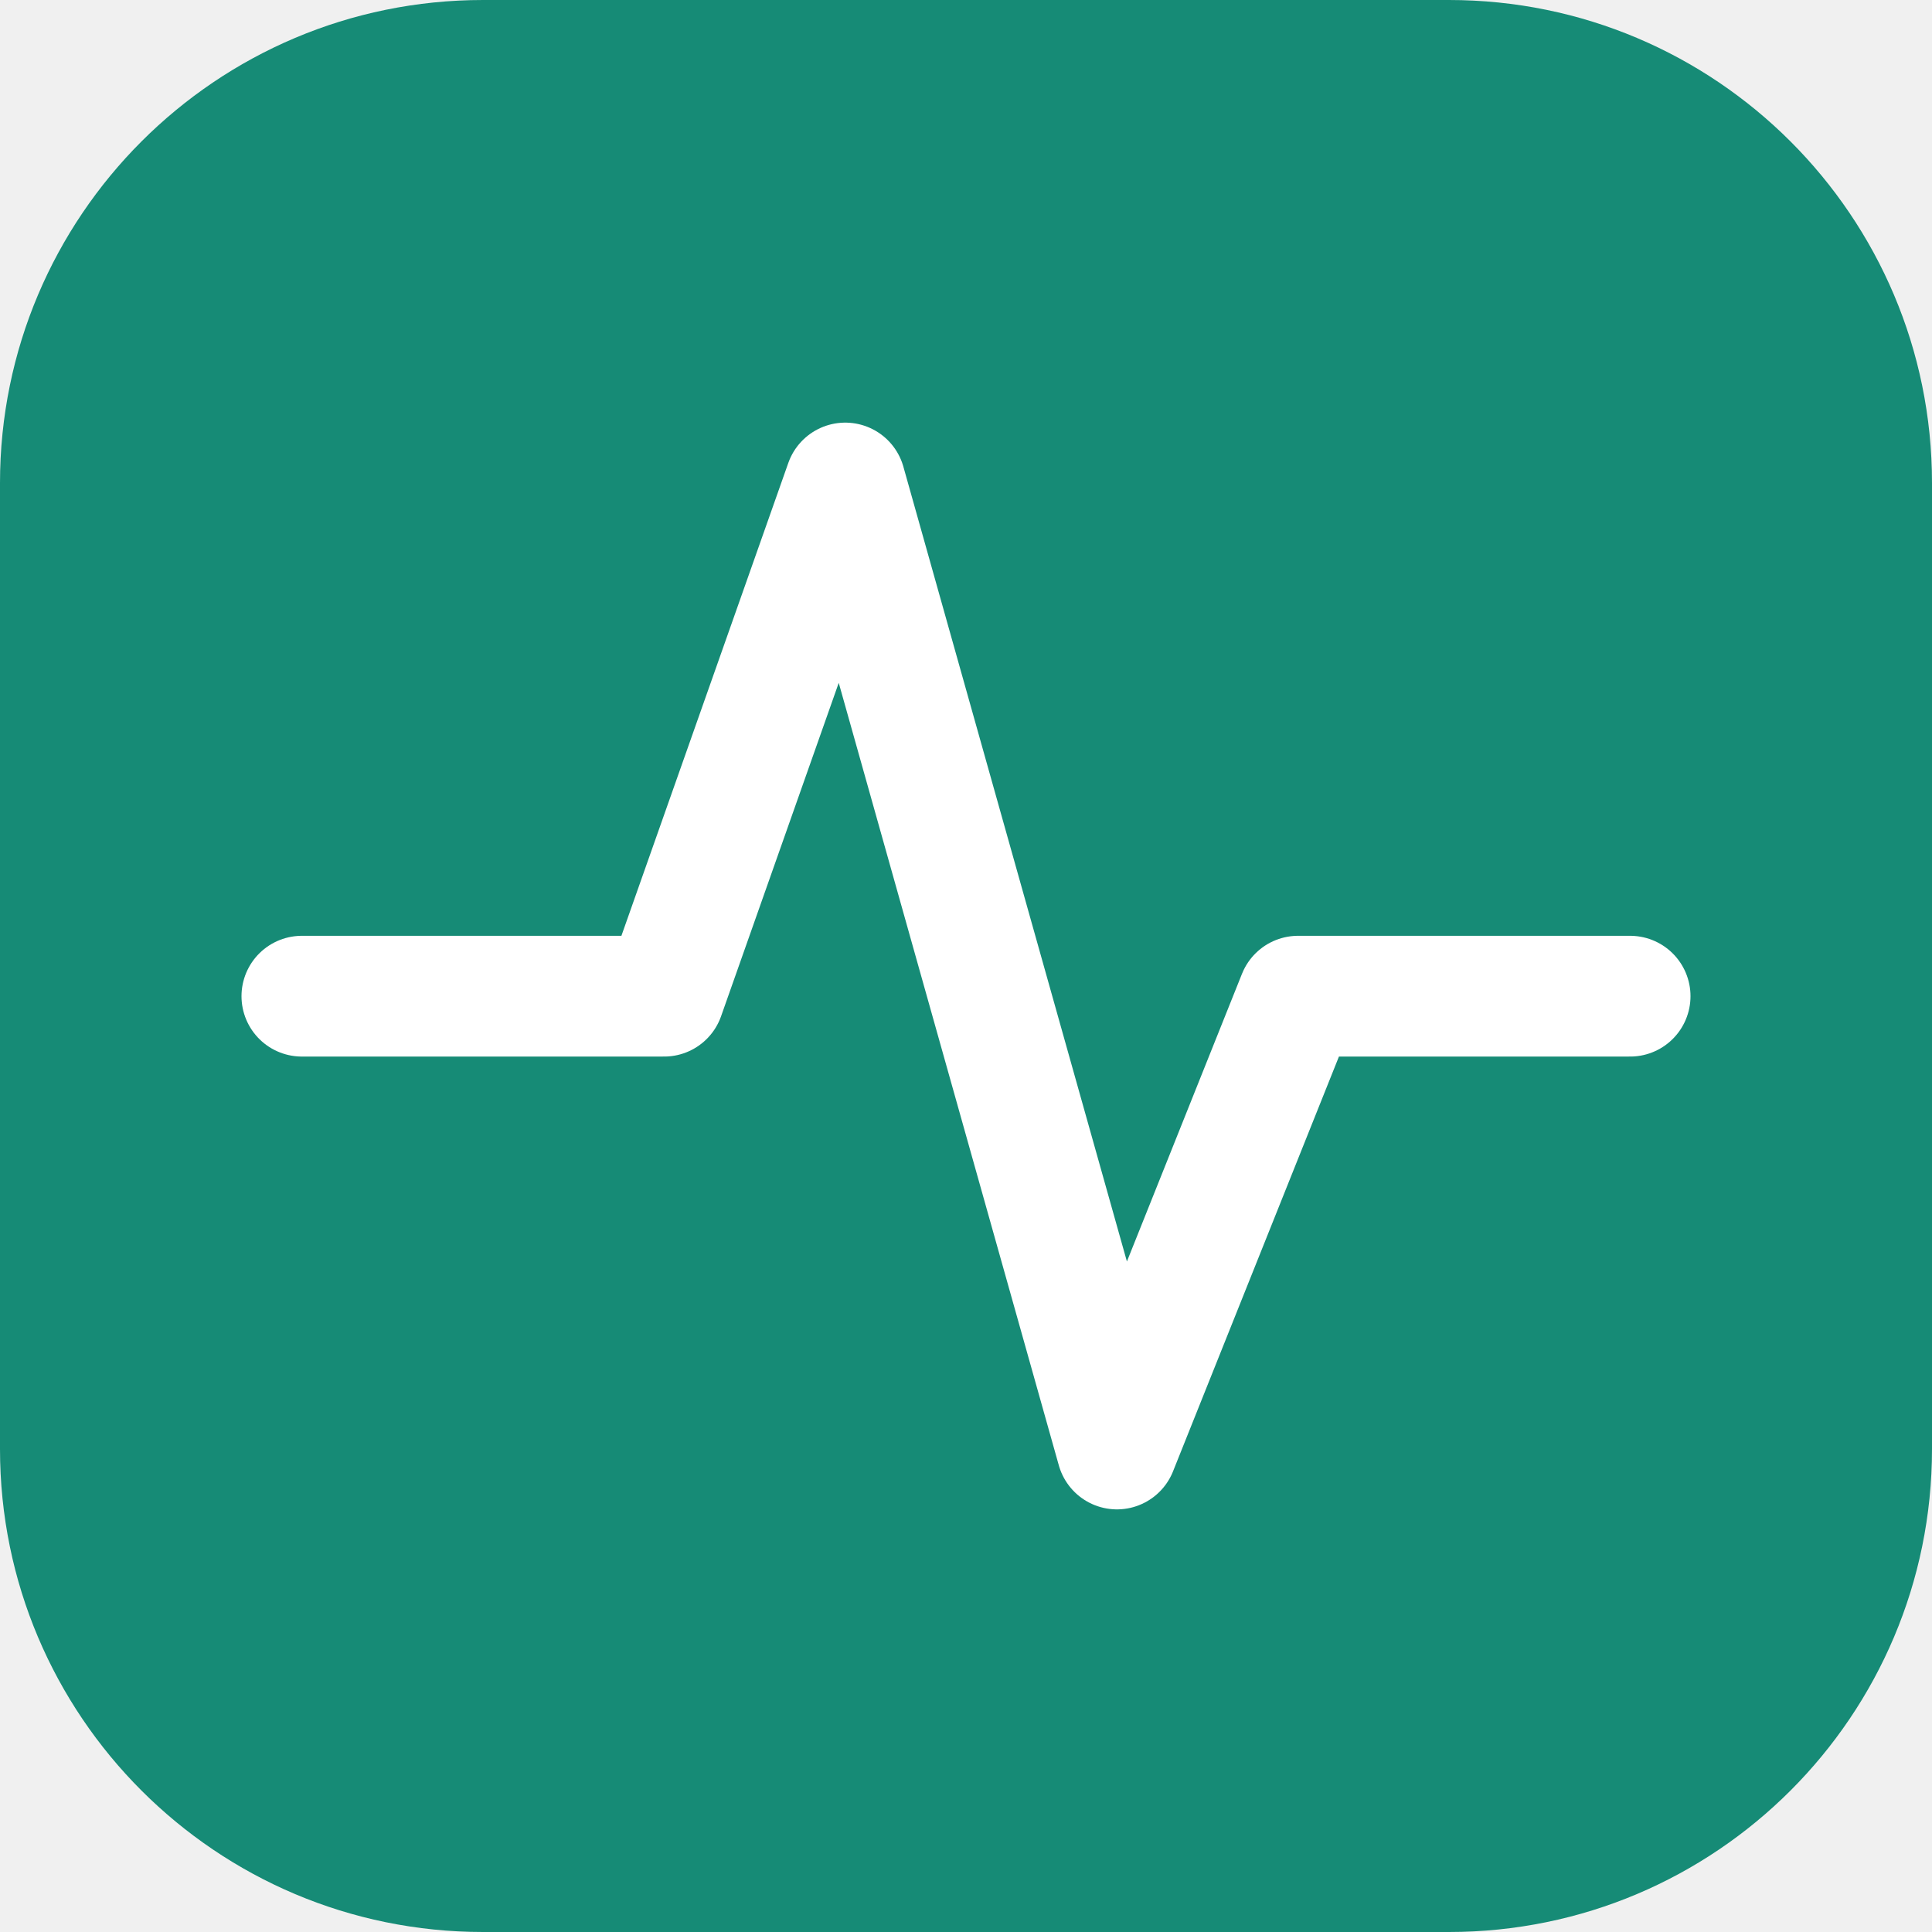
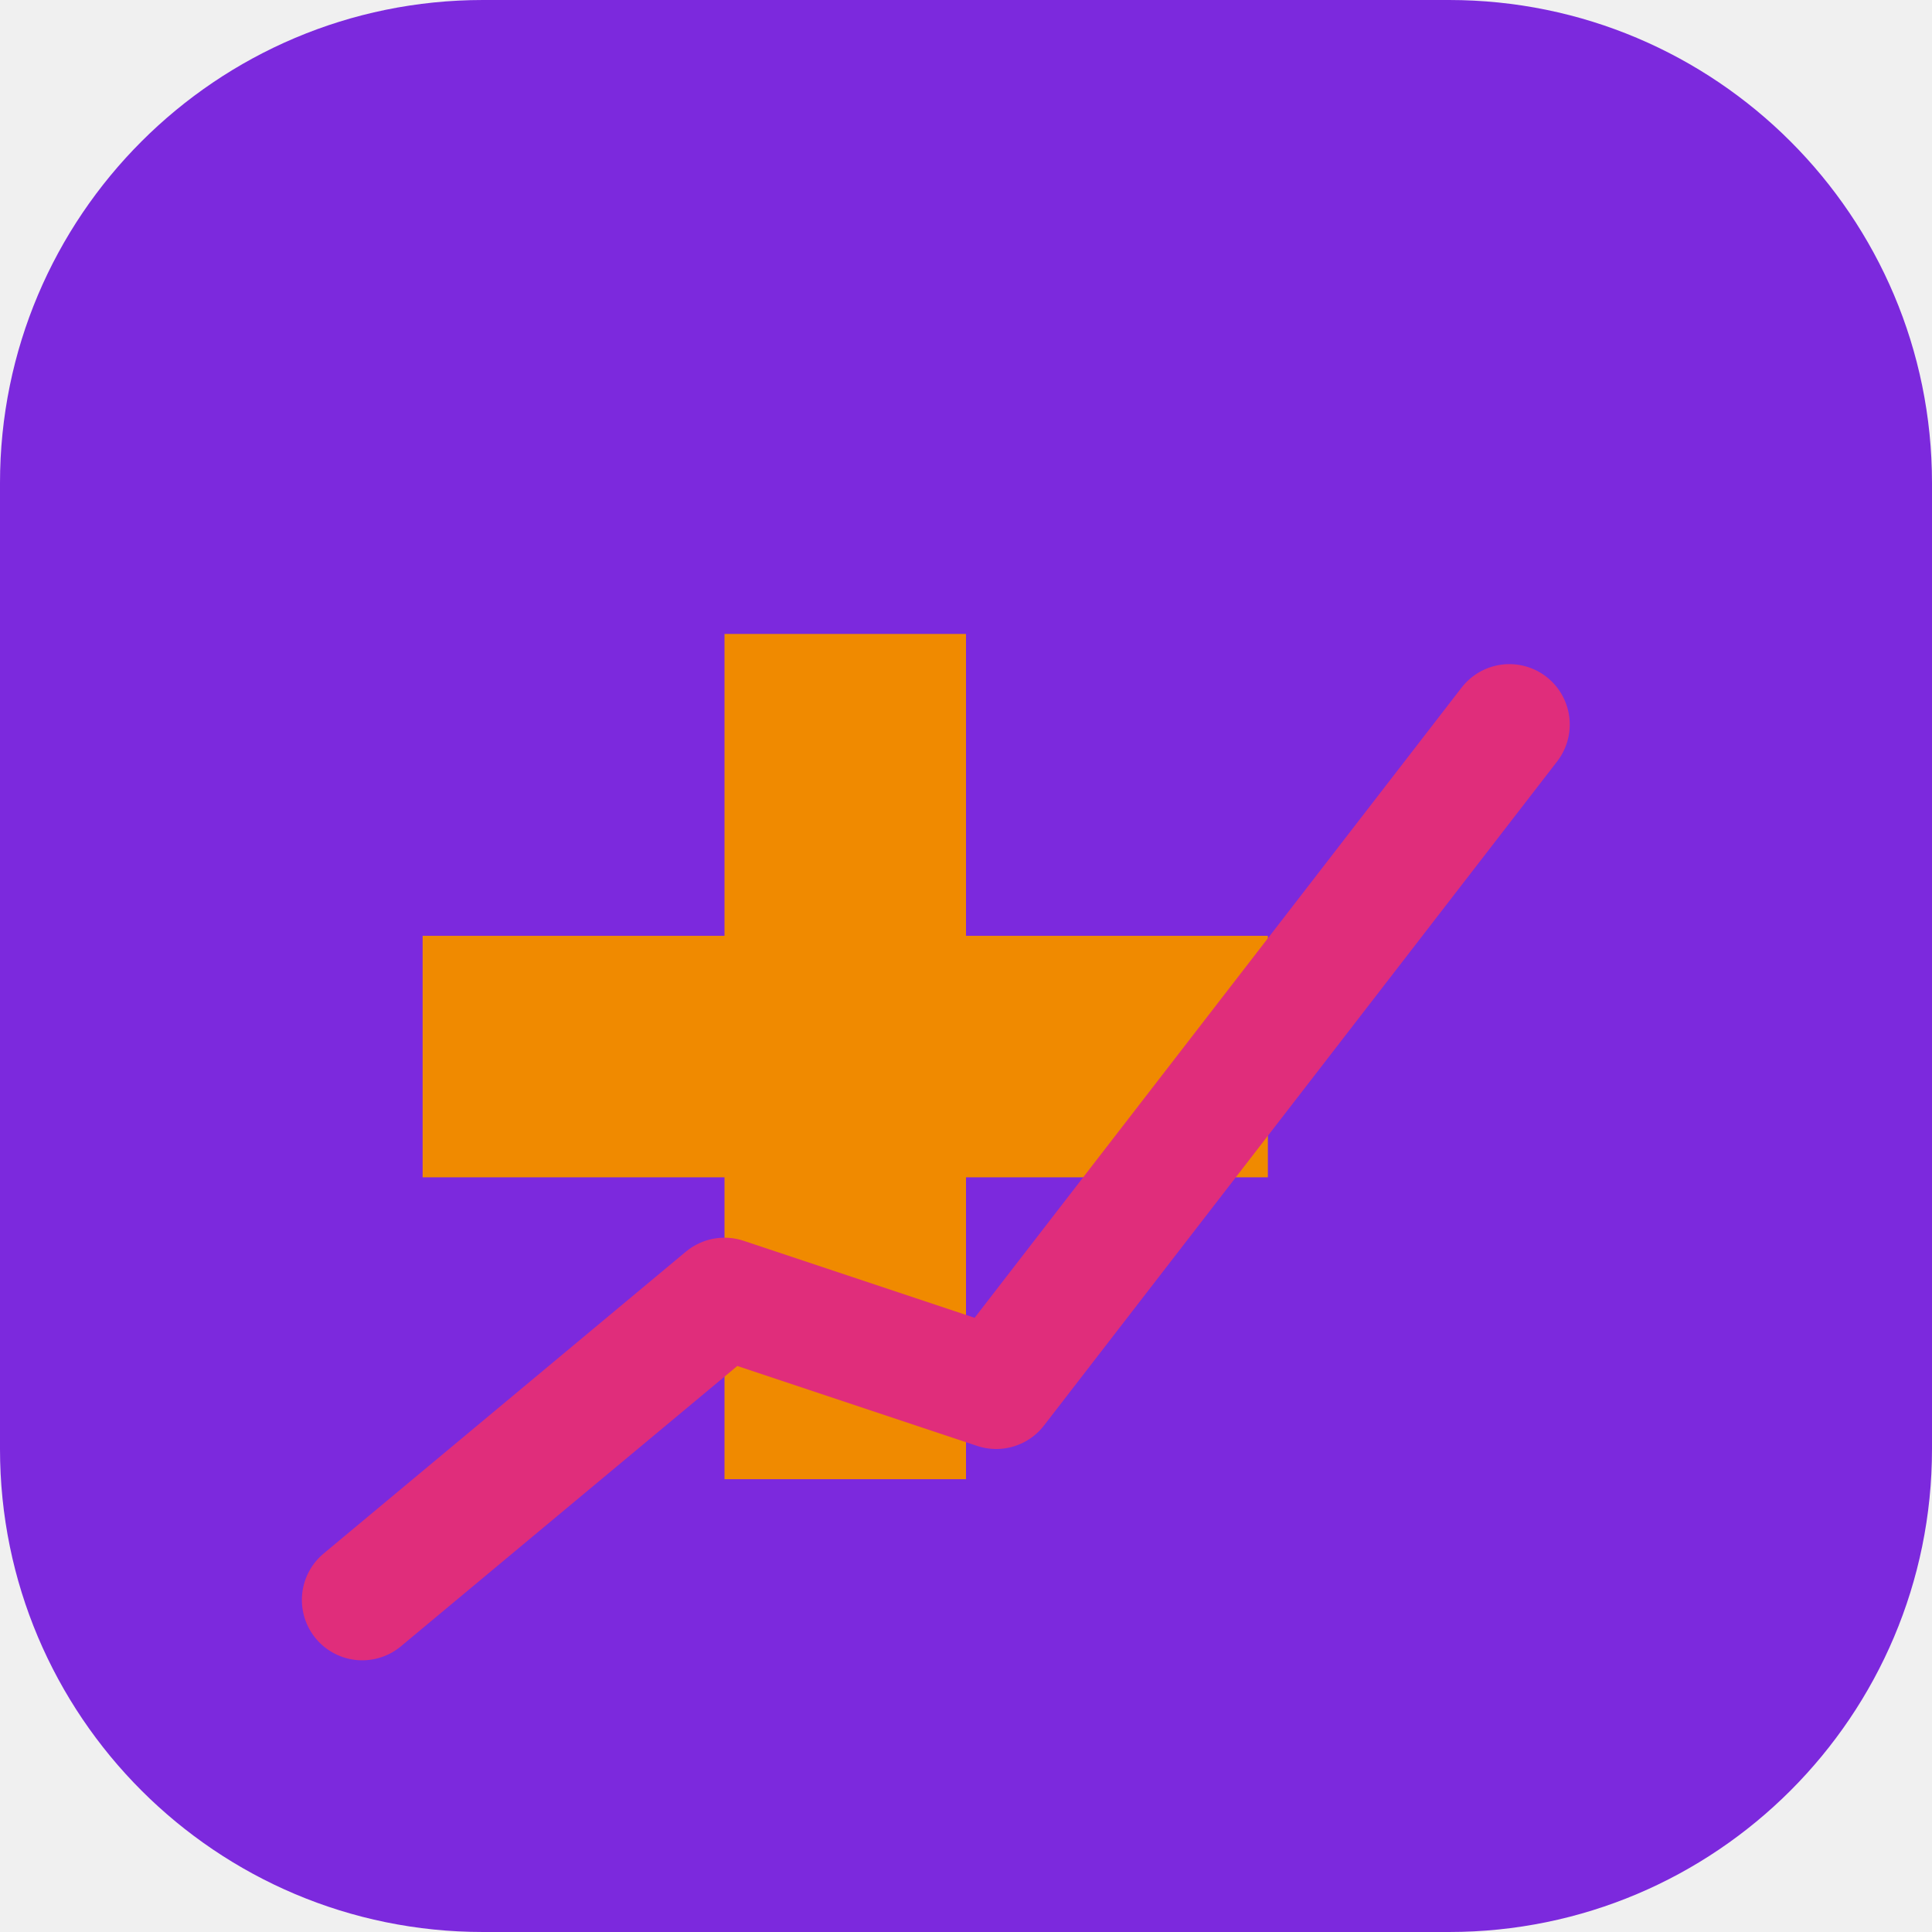
<svg xmlns="http://www.w3.org/2000/svg" viewBox="0 0 64 64">
-   <rect width="64" height="64" rx="16" fill="#168b76" />
-   <path d="M10 33h12l6-17 9 32 6-15h11" fill="none" stroke="white" stroke-width="4" stroke-linecap="round" stroke-linejoin="round" />
+   <rect width="64" height="64" rx="16" fill="#7c29dd" />
+   <path d="M14 31h10V21h8v10h10v8H32v10h-8V39H14z" fill="#f08a00" />
+   <path d="M12 53l12-10 9 3 17-22" fill="none" stroke="#e02d7b" stroke-width="4" stroke-linecap="round" stroke-linejoin="round" />
</svg>
